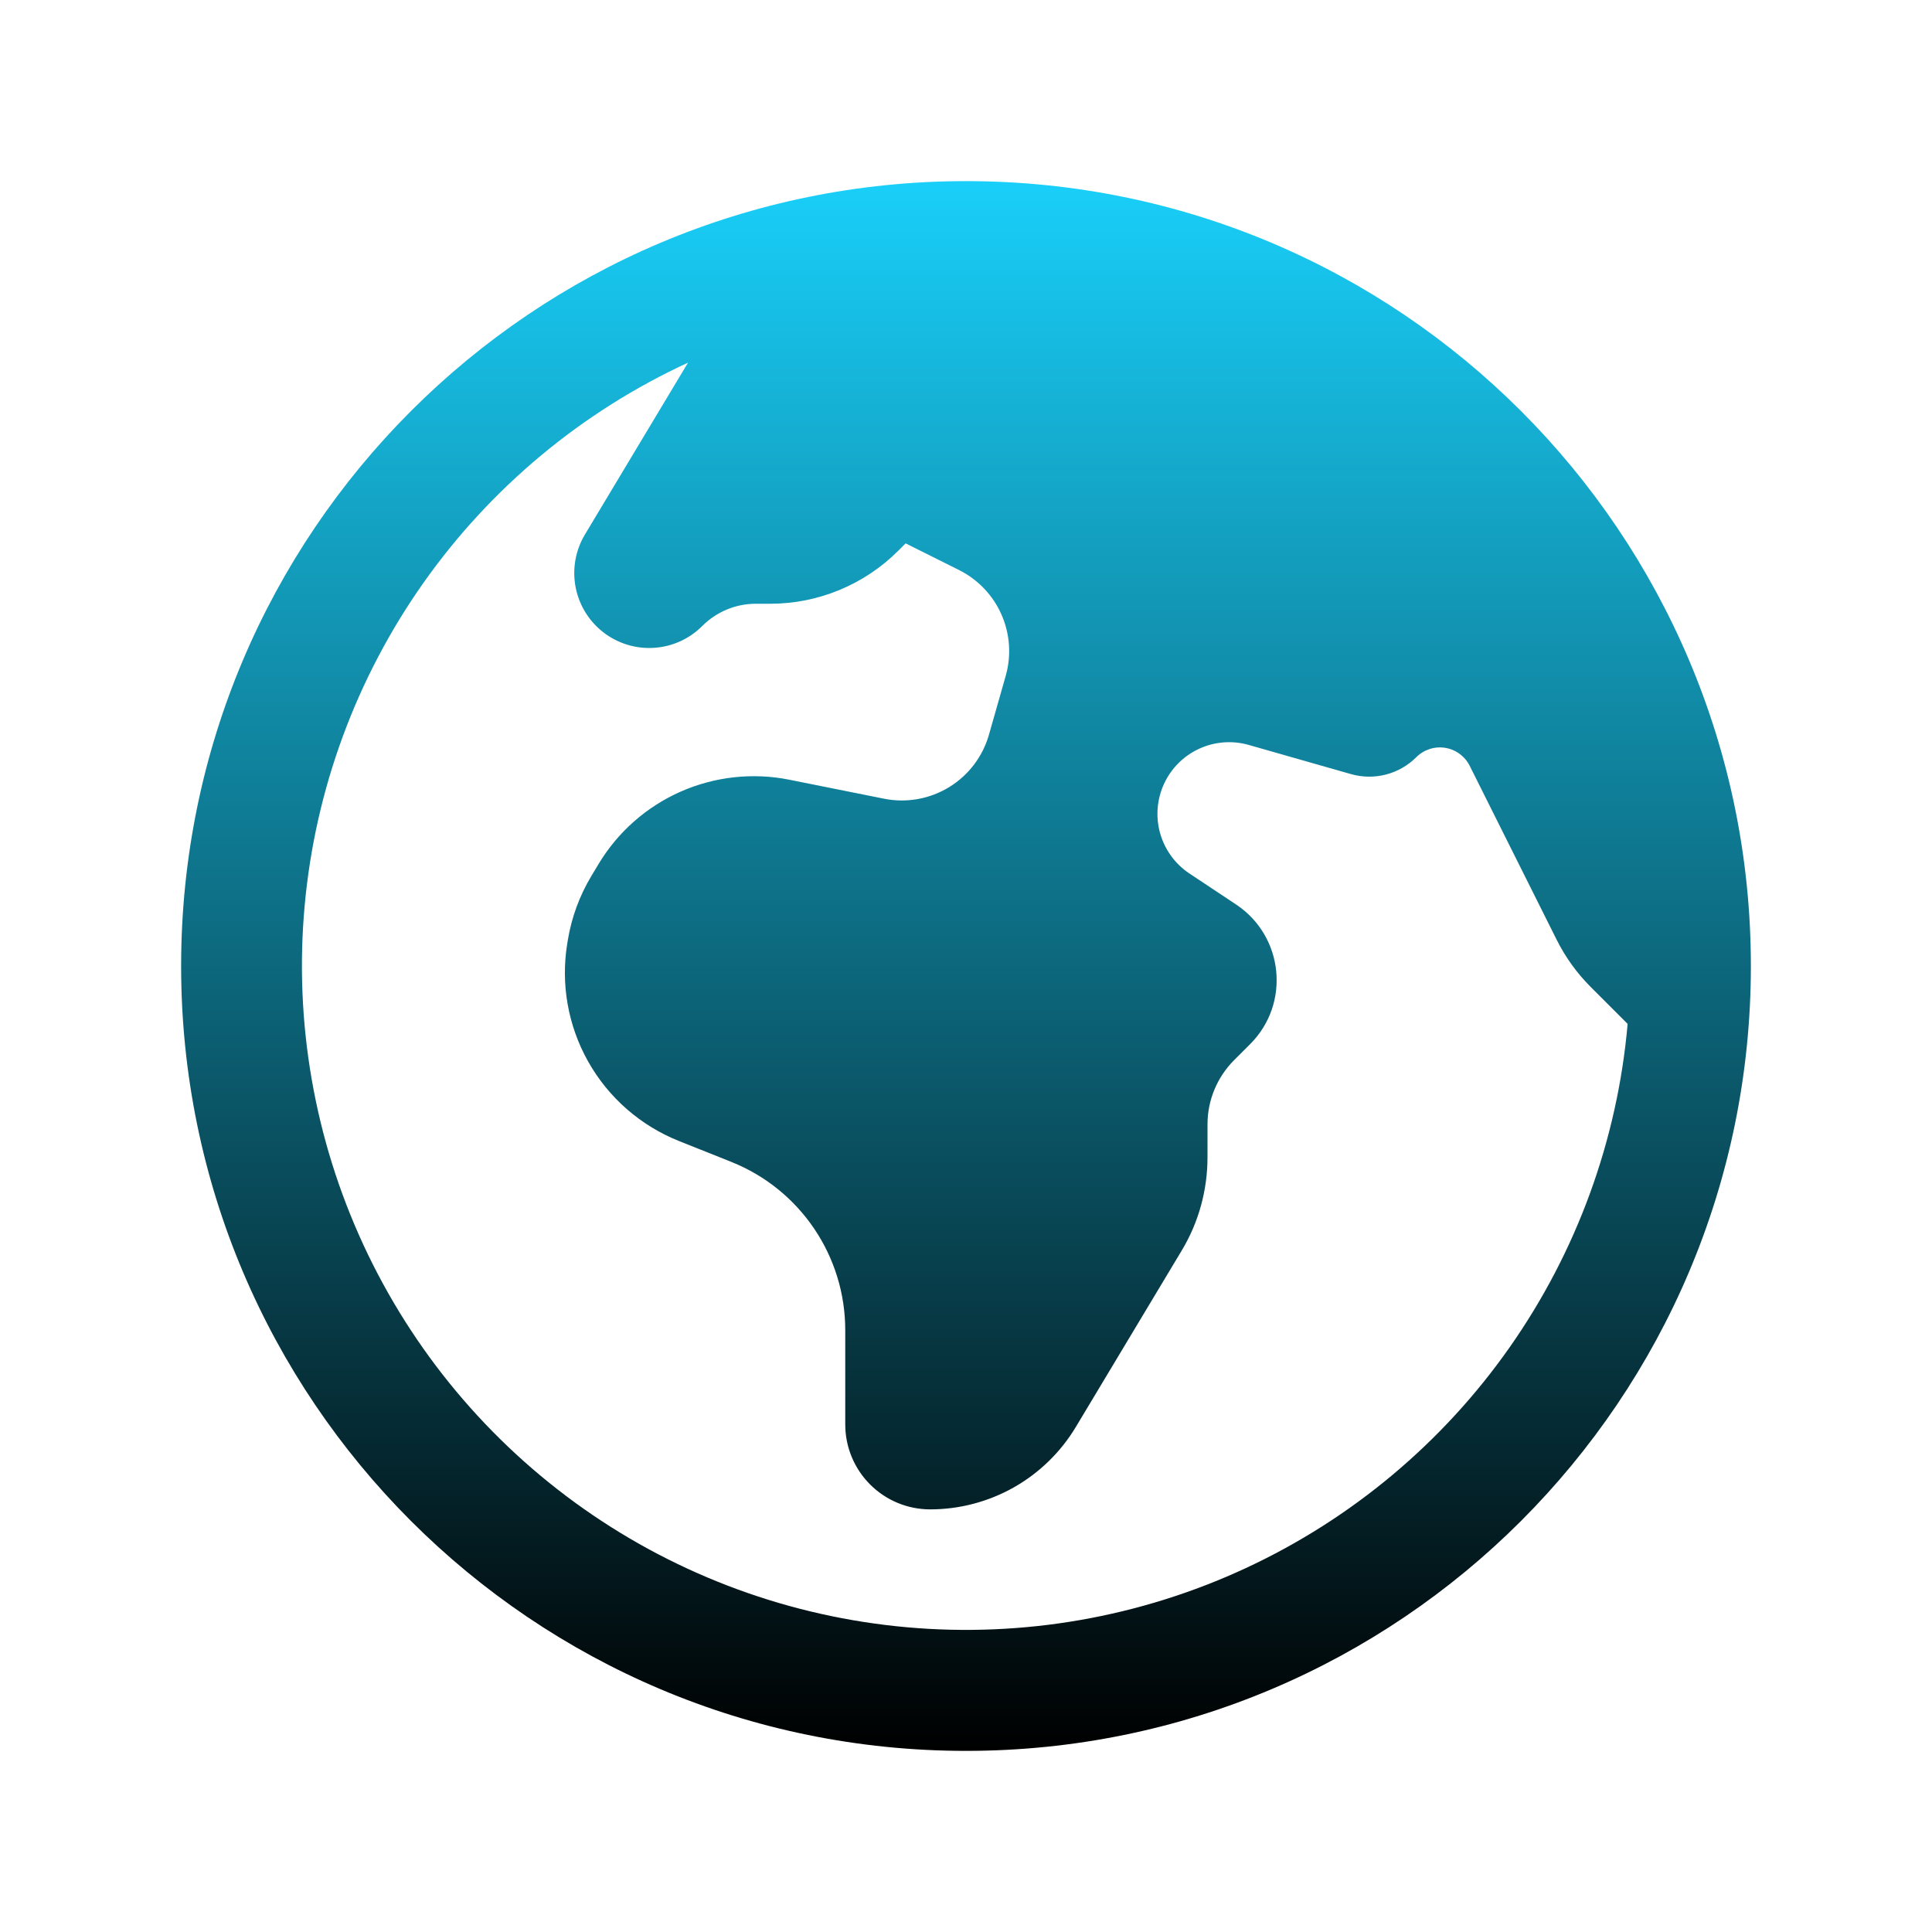
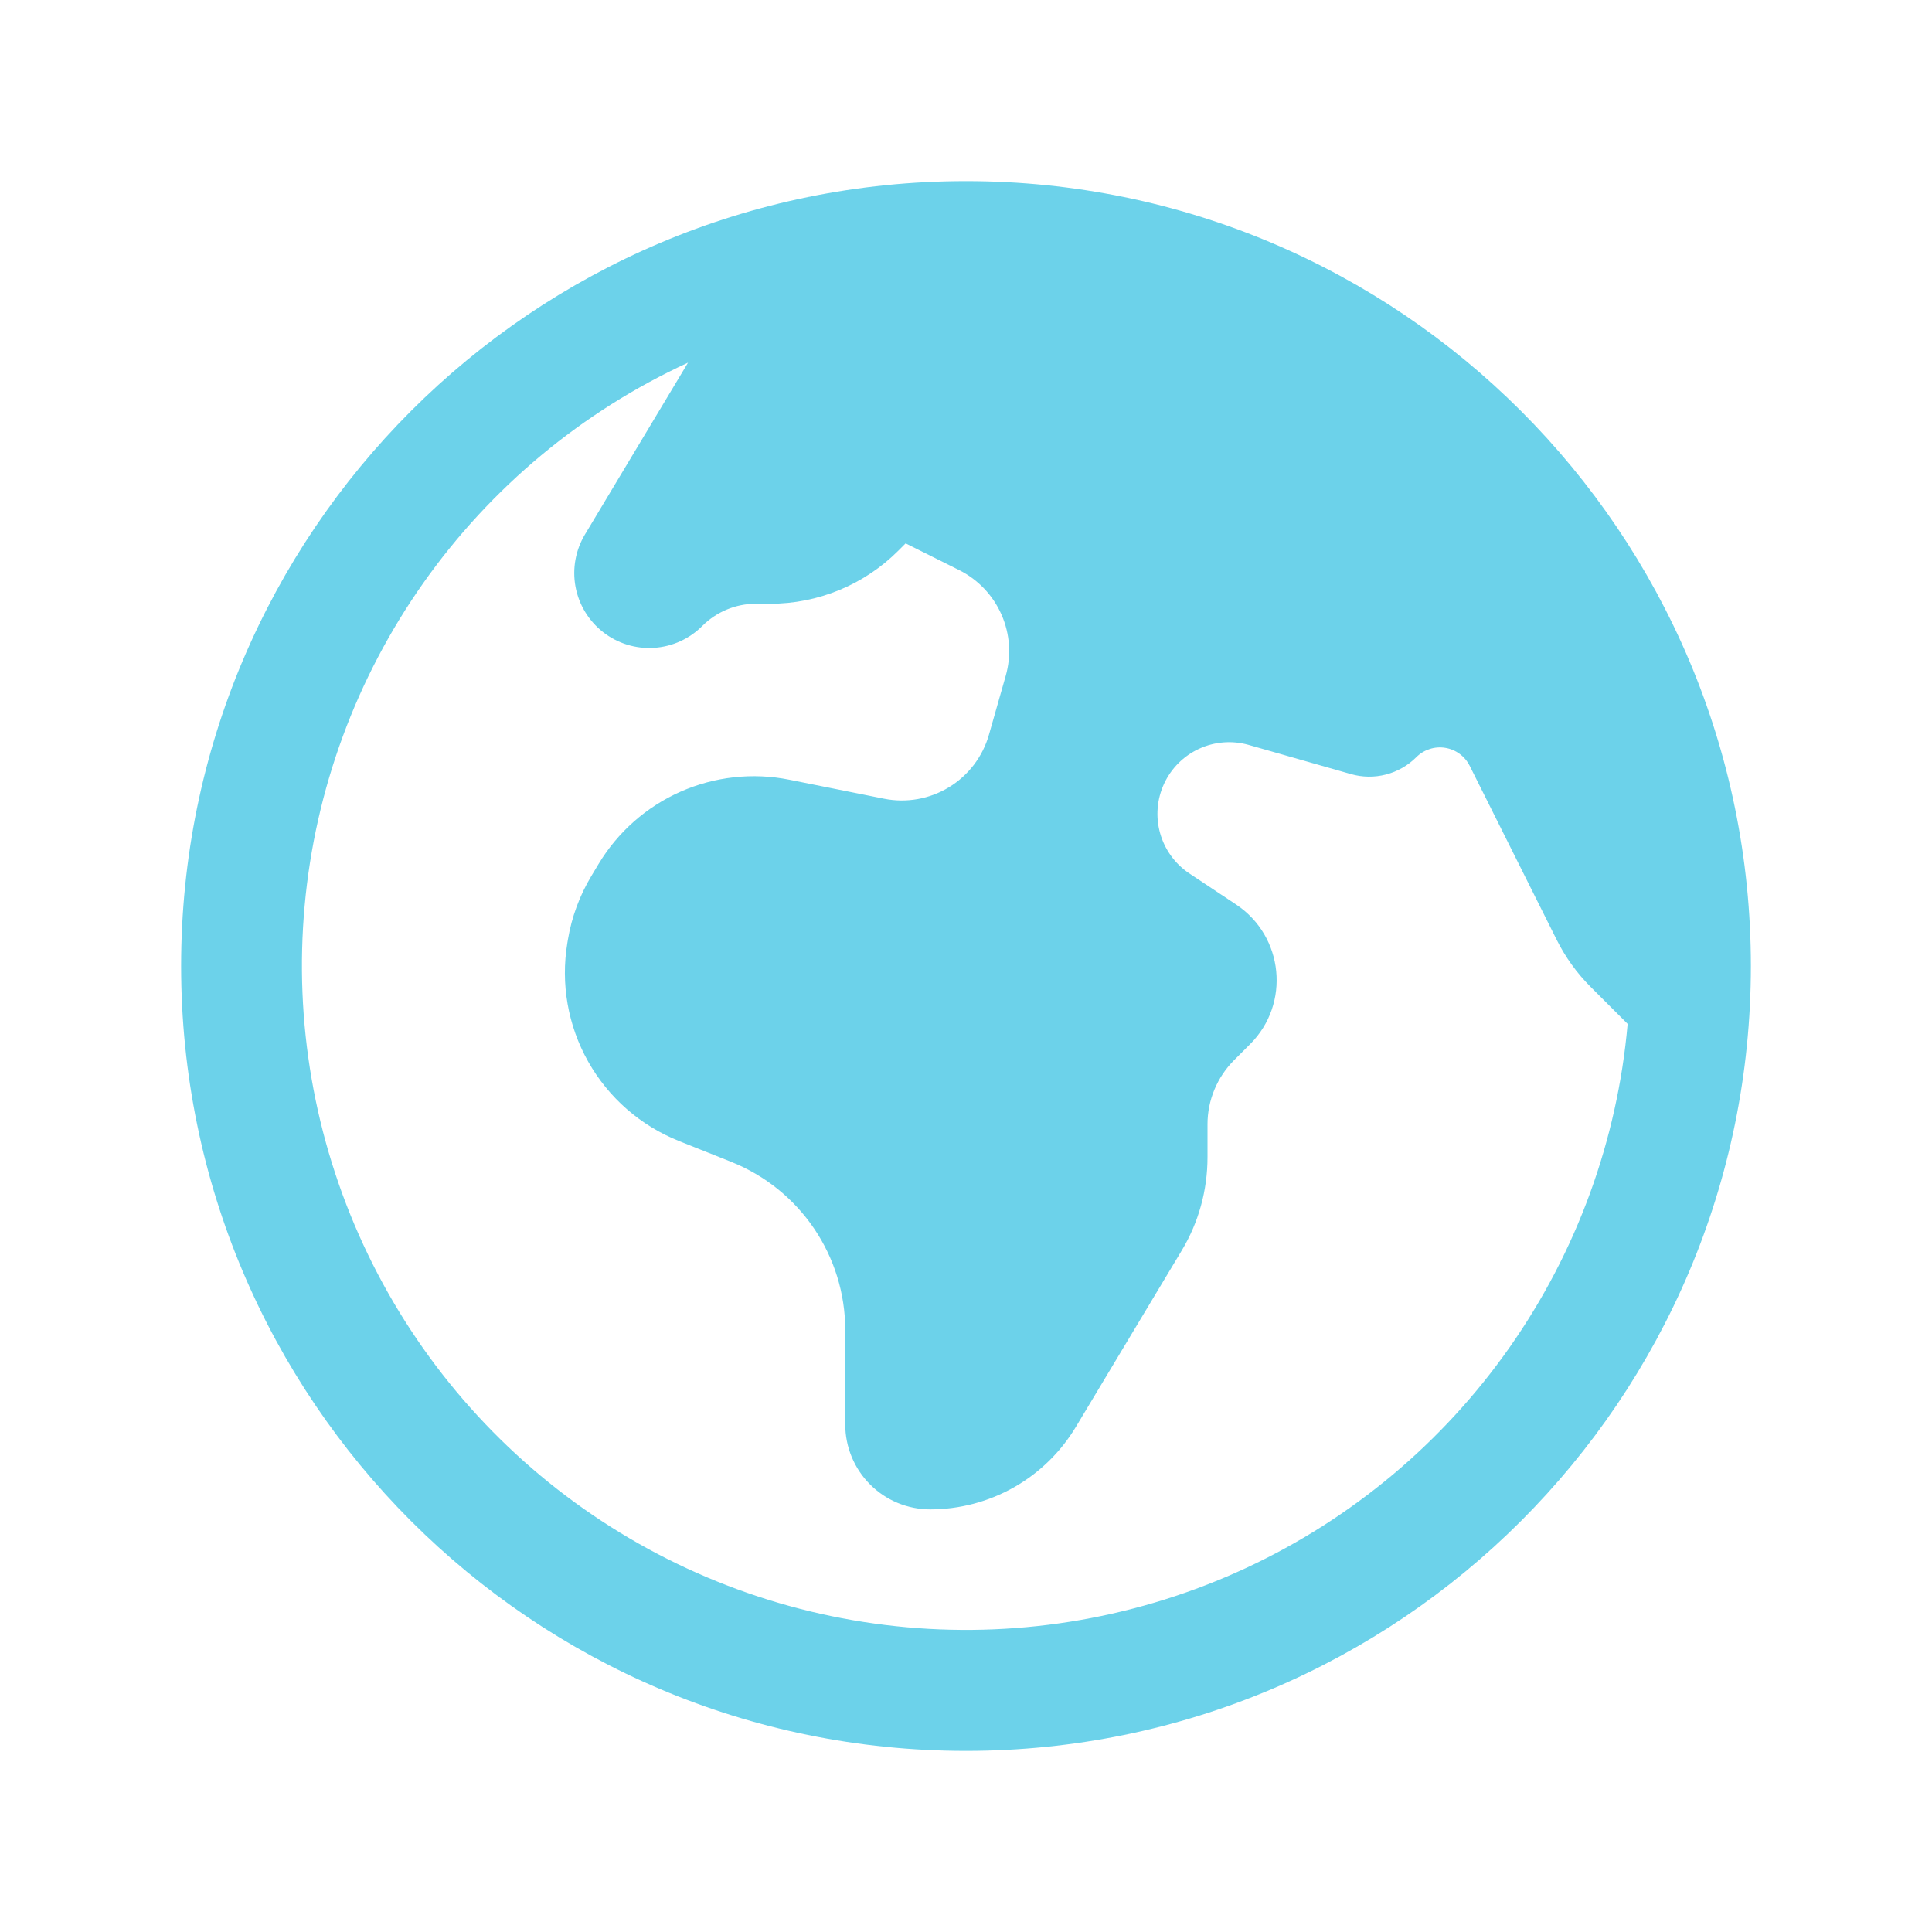
<svg xmlns="http://www.w3.org/2000/svg" width="100" height="100" viewBox="0 0 100 100" fill="none">
-   <path fill-rule="evenodd" clip-rule="evenodd" d="M50 9.375C27.562 9.375 9.375 27.562 9.375 50C9.375 72.438 27.562 90.625 50 90.625C72.438 90.625 90.625 72.438 90.625 50C90.625 27.562 72.438 9.375 50 9.375ZM35.612 18.771C30.127 21.299 25.405 25.229 21.921 30.163C18.438 35.097 16.316 40.862 15.769 46.877C15.222 52.892 16.27 58.945 18.807 64.427C21.343 69.908 25.28 74.624 30.219 78.1C35.159 81.577 40.927 83.69 46.943 84.227C52.959 84.765 59.011 83.708 64.488 81.163C69.966 78.617 74.676 74.674 78.144 69.729C81.613 64.784 83.718 59.013 84.246 52.996L82.329 51.079C81.615 50.365 81.022 49.541 80.571 48.638L76.071 39.638C75.948 39.393 75.77 39.182 75.549 39.02C75.329 38.858 75.073 38.751 74.804 38.708C74.534 38.664 74.258 38.685 73.998 38.77C73.738 38.854 73.501 38.998 73.308 39.192C72.874 39.626 72.331 39.936 71.736 40.09C71.141 40.244 70.516 40.236 69.925 40.067L64.621 38.554C63.772 38.316 62.866 38.387 62.066 38.756C61.265 39.125 60.622 39.767 60.252 40.567C59.882 41.367 59.808 42.273 60.046 43.122C60.283 43.971 60.815 44.708 61.546 45.2L63.992 46.825C66.45 48.471 66.8 51.95 64.708 54.042L63.875 54.875C62.996 55.758 62.5 56.95 62.5 58.192V59.9C62.5 61.604 62.042 63.271 61.167 64.725L55.688 73.854C54.906 75.157 53.801 76.235 52.48 76.984C51.158 77.732 49.665 78.125 48.146 78.125C46.98 78.125 45.862 77.662 45.038 76.838C44.213 76.013 43.75 74.895 43.75 73.729V68.846C43.75 65.013 41.417 61.567 37.858 60.142L35.133 59.054C33.147 58.26 31.492 56.81 30.443 54.946C29.394 53.081 29.014 50.914 29.367 48.804L29.396 48.629C29.59 47.47 29.999 46.358 30.604 45.35L30.979 44.725C31.974 43.068 33.457 41.759 35.225 40.977C36.993 40.196 38.959 39.979 40.854 40.358L45.763 41.342C46.917 41.572 48.117 41.359 49.122 40.745C50.127 40.132 50.865 39.162 51.188 38.029L52.054 34.987C52.354 33.937 52.278 32.814 51.838 31.814C51.398 30.813 50.623 29.998 49.646 29.508L46.875 28.125L46.496 28.504C45.625 29.375 44.592 30.065 43.454 30.536C42.317 31.008 41.098 31.25 39.867 31.25H39.117C38.079 31.25 37.087 31.667 36.358 32.392C35.69 33.066 34.798 33.472 33.85 33.532C32.903 33.593 31.966 33.304 31.218 32.72C30.469 32.136 29.96 31.298 29.788 30.365C29.616 29.431 29.792 28.467 30.283 27.654L35.612 18.771Z" fill="url(#paint0_linear_1438_1430)" />
-   <defs>
-     <linearGradient id="paint0_linear_1438_1430" x1="50" y1="9.375" x2="50" y2="90.625" gradientUnits="userSpaceOnUse">
-       <stop stop-color="#19CFF9" />
-       <stop offset="1" />
-     </linearGradient>
-   </defs>
+   <path fill-rule="evenodd" clip-rule="evenodd" d="M50 9.375C27.562 9.375 9.375 27.562 9.375 50C9.375 72.438 27.562 90.625 50 90.625C72.438 90.625 90.625 72.438 90.625 50C90.625 27.562 72.438 9.375 50 9.375ZM35.612 18.771C30.127 21.299 25.405 25.229 21.921 30.163C18.438 35.097 16.316 40.862 15.769 46.877C15.222 52.892 16.27 58.945 18.807 64.427C21.343 69.908 25.28 74.624 30.219 78.1C35.159 81.577 40.927 83.69 46.943 84.227C52.959 84.765 59.011 83.708 64.488 81.163C69.966 78.617 74.676 74.674 78.144 69.729C81.613 64.784 83.718 59.013 84.246 52.996L82.329 51.079C81.615 50.365 81.022 49.541 80.571 48.638L76.071 39.638C75.948 39.393 75.77 39.182 75.549 39.02C75.329 38.858 75.073 38.751 74.804 38.708C74.534 38.664 74.258 38.685 73.998 38.77C73.738 38.854 73.501 38.998 73.308 39.192C72.874 39.626 72.331 39.936 71.736 40.09C71.141 40.244 70.516 40.236 69.925 40.067L64.621 38.554C63.772 38.316 62.866 38.387 62.066 38.756C61.265 39.125 60.622 39.767 60.252 40.567C59.882 41.367 59.808 42.273 60.046 43.122C60.283 43.971 60.815 44.708 61.546 45.2L63.992 46.825C66.45 48.471 66.8 51.95 64.708 54.042L63.875 54.875C62.996 55.758 62.5 56.95 62.5 58.192V59.9C62.5 61.604 62.042 63.271 61.167 64.725L55.688 73.854C54.906 75.157 53.801 76.235 52.48 76.984C51.158 77.732 49.665 78.125 48.146 78.125C46.98 78.125 45.862 77.662 45.038 76.838C44.213 76.013 43.75 74.895 43.75 73.729V68.846C43.75 65.013 41.417 61.567 37.858 60.142L35.133 59.054C33.147 58.26 31.492 56.81 30.443 54.946C29.394 53.081 29.014 50.914 29.367 48.804L29.396 48.629C29.59 47.47 29.999 46.358 30.604 45.35L30.979 44.725C31.974 43.068 33.457 41.759 35.225 40.977C36.993 40.196 38.959 39.979 40.854 40.358L45.763 41.342C46.917 41.572 48.117 41.359 49.122 40.745C50.127 40.132 50.865 39.162 51.188 38.029L52.054 34.987C52.354 33.937 52.278 32.814 51.838 31.814C51.398 30.813 50.623 29.998 49.646 29.508L46.875 28.125L46.496 28.504C45.625 29.375 44.592 30.065 43.454 30.536C42.317 31.008 41.098 31.25 39.867 31.25H39.117C38.079 31.25 37.087 31.667 36.358 32.392C35.69 33.066 34.798 33.472 33.85 33.532C32.903 33.593 31.966 33.304 31.218 32.72C30.469 32.136 29.96 31.298 29.788 30.365C29.616 29.431 29.792 28.467 30.283 27.654L35.612 18.771Z" fill="#6CD2EA" />
</svg>
